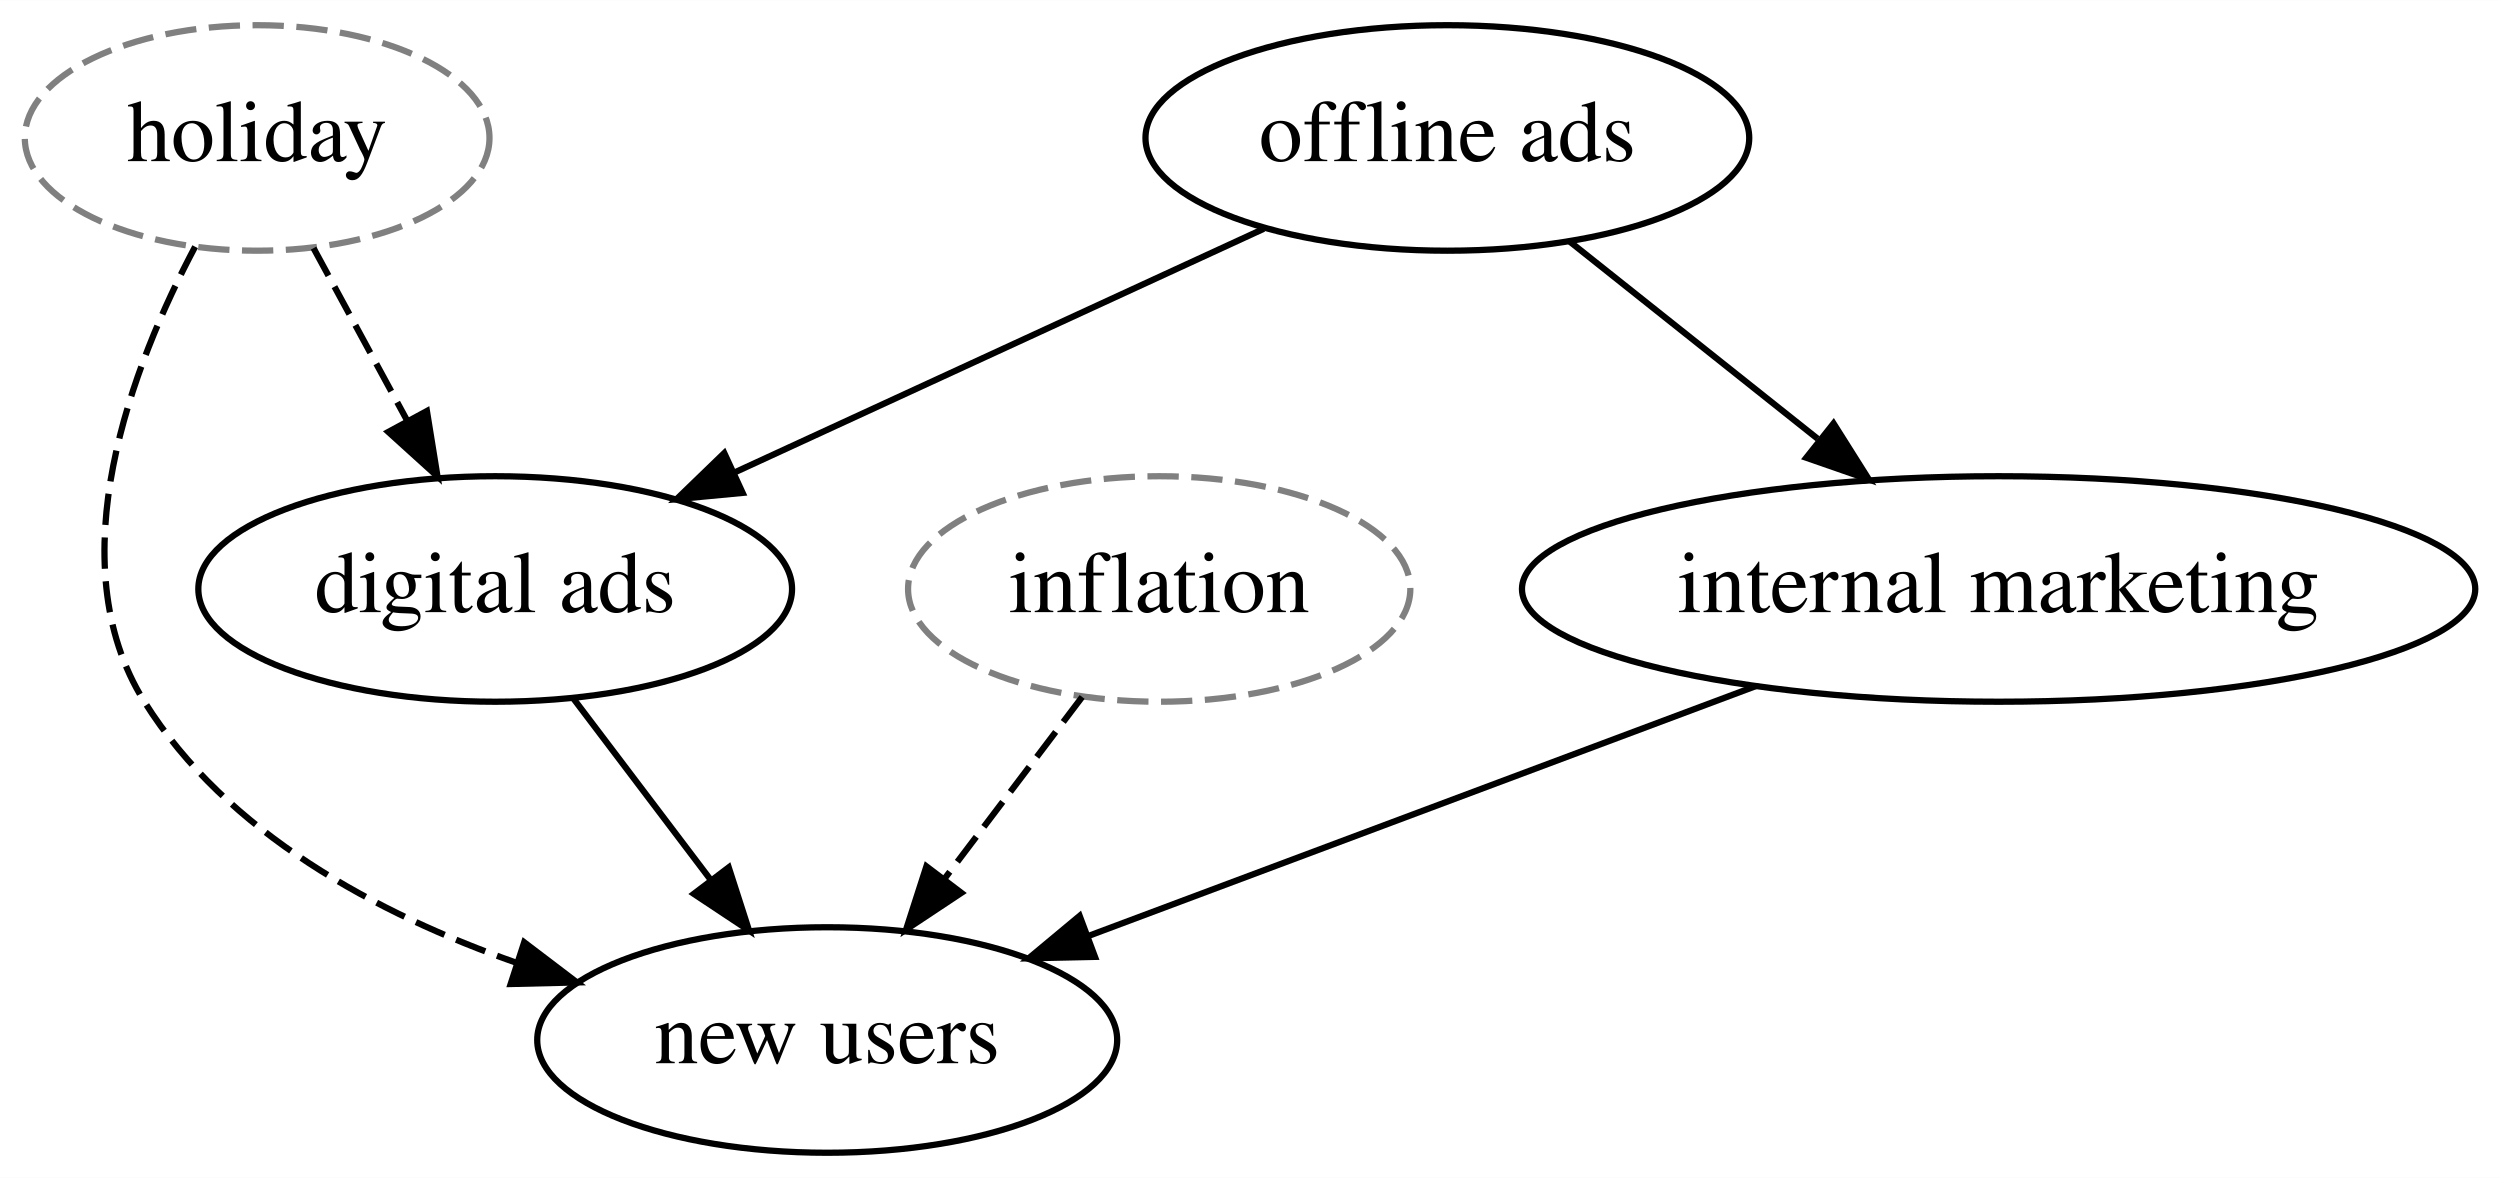
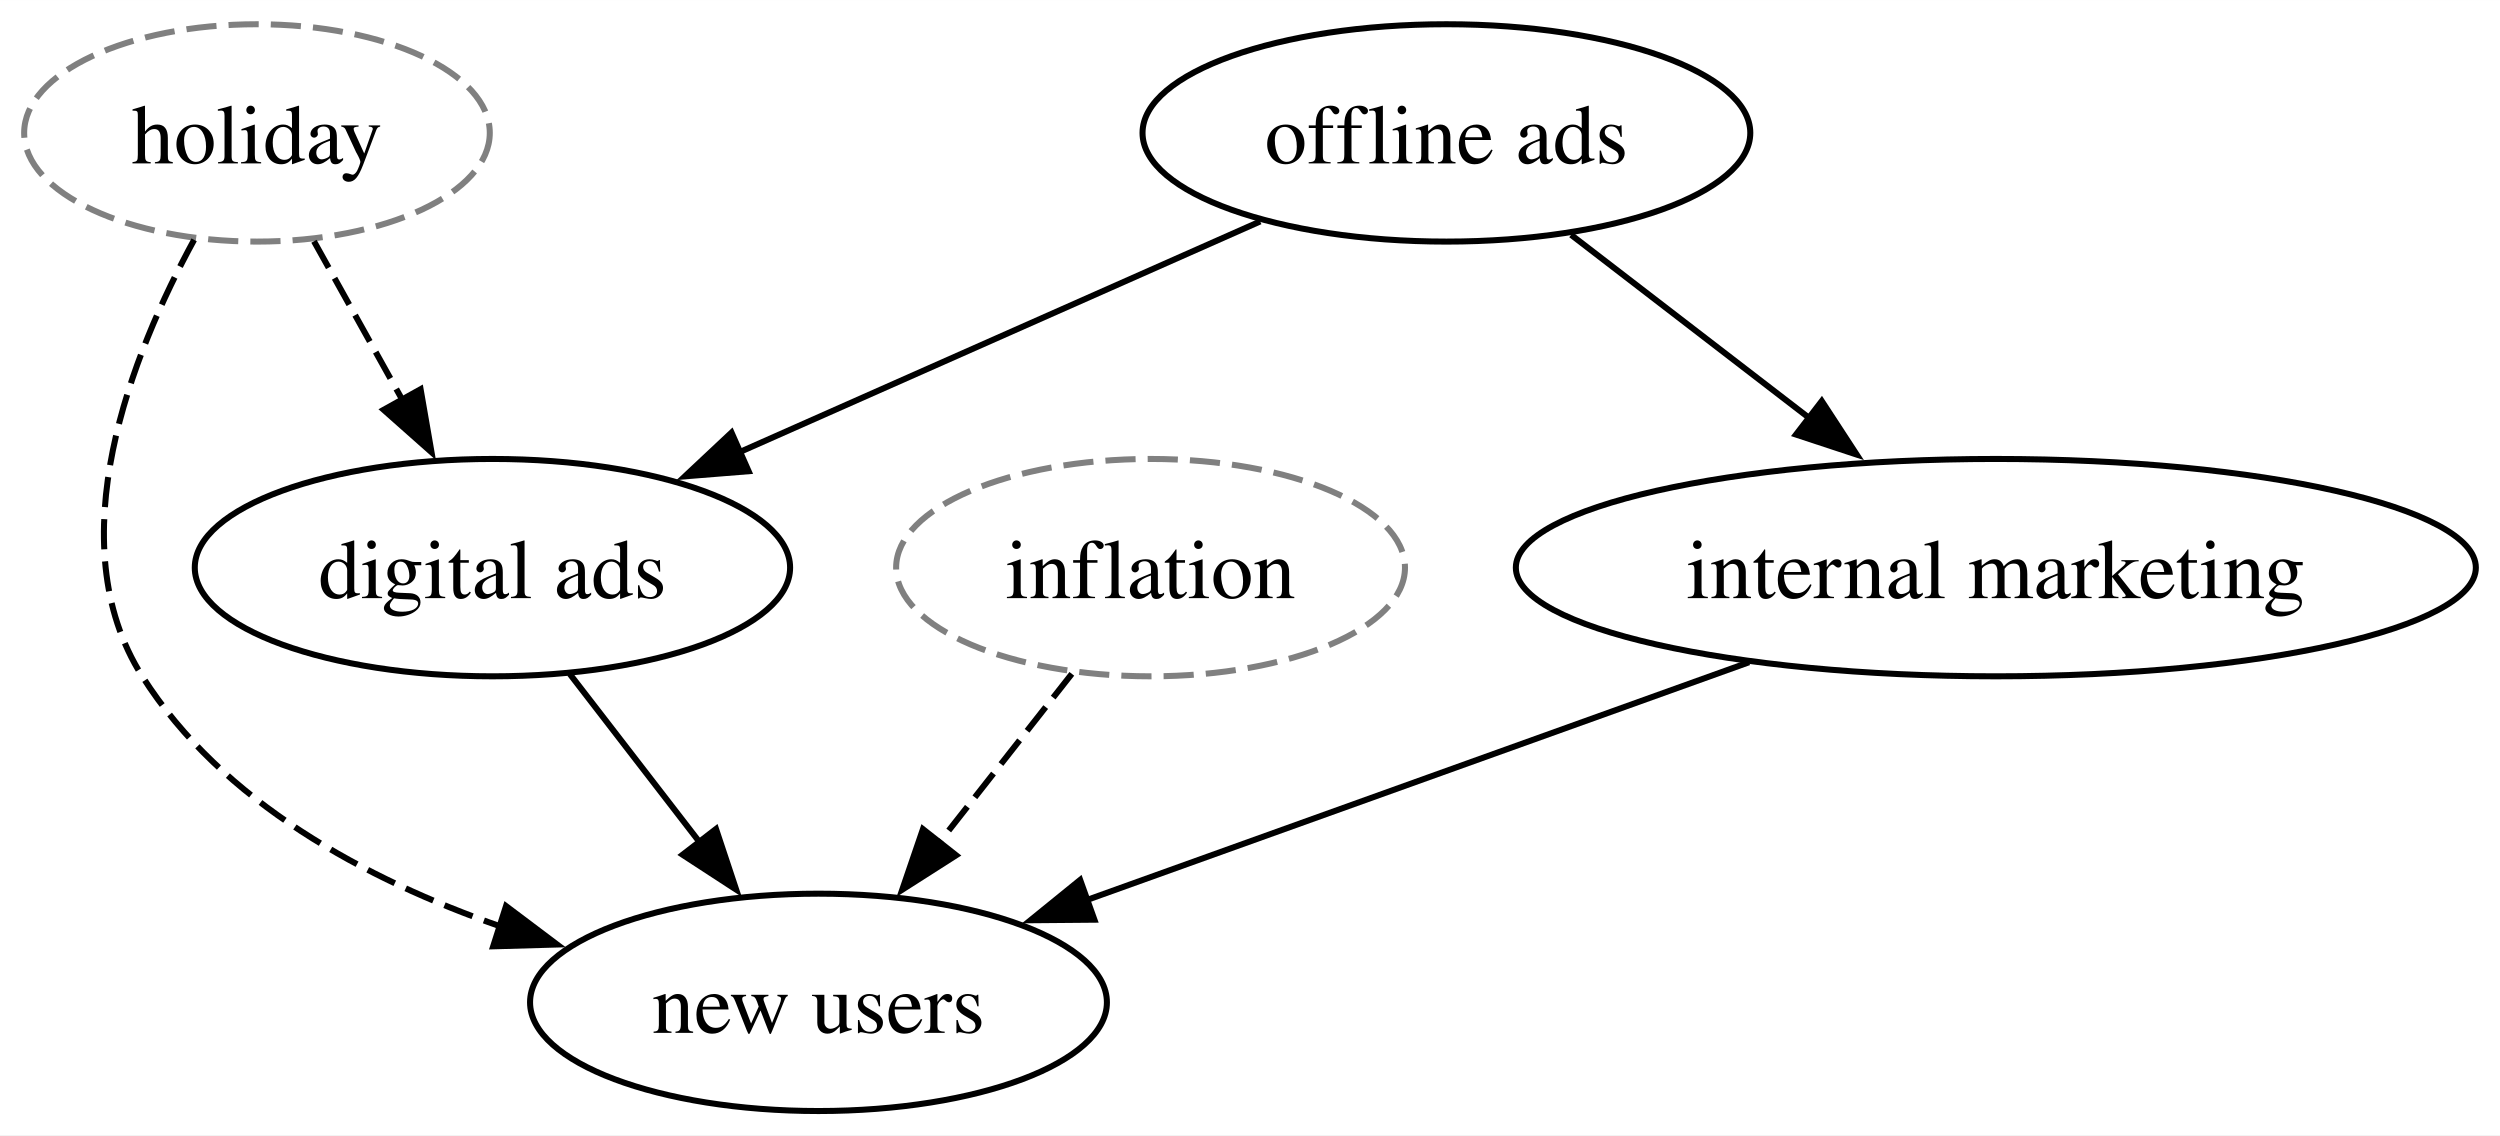
- <svg xmlns="http://www.w3.org/2000/svg" width="399pt" height="188pt" viewBox="0.00 0.00 399.09 188.00">
+ <svg xmlns="http://www.w3.org/2000/svg" width="414pt" height="188pt" viewBox="0.00 0.00 414.06 188.00">
  <g id="graph0" class="graph" transform="scale(1 1) rotate(0) translate(4 184)">
-     <polygon fill="white" stroke="transparent" points="-4,4 -4,-184 395.09,-184 395.09,4 -4,4" />
+     <polygon fill="white" stroke="none" points="-4,4 -4,-184 410.06,-184 410.06,4 -4,4" />
    <g id="node1" class="node">
-       <ellipse fill="none" stroke="grey" stroke-dasharray="5,2" cx="37.05" cy="-162" rx="37.09" ry="18" />
-       <text text-anchor="middle" x="37.05" y="-158.3" font-family="Times,serif" font-size="14.00">holiday</text>
+       <ellipse fill="none" stroke="grey" stroke-dasharray="5,2" cx="38.56" cy="-162" rx="38.56" ry="18" />
+       <text text-anchor="middle" x="38.56" y="-156.95" font-family="Times,serif" font-size="14.00">holiday</text>
    </g>
    <g id="node4" class="node">
-       <ellipse fill="none" stroke="black" cx="75.05" cy="-90" rx="47.39" ry="18" />
-       <text text-anchor="middle" x="75.05" y="-86.3" font-family="Times,serif" font-size="14.00">digital ads</text>
+       <ellipse fill="none" stroke="black" cx="77.56" cy="-90" rx="49.3" ry="18" />
+       <text text-anchor="middle" x="77.56" y="-84.95" font-family="Times,serif" font-size="14.00">digital ads</text>
    </g>
    <g id="edge1" class="edge">
-       <path fill="none" stroke="black" stroke-dasharray="5,2" d="M46.05,-144.41C50.53,-136.16 56.04,-126.01 61.05,-116.78" />
-       <polygon fill="black" stroke="black" points="64.15,-118.41 65.84,-107.96 57.99,-115.07 64.15,-118.41" />
+       <path fill="none" stroke="black" stroke-dasharray="5,2" d="M48,-144.05C52.4,-136.14 57.76,-126.54 62.69,-117.69" />
+       <polygon fill="black" stroke="black" points="65.66,-119.55 67.47,-109.11 59.54,-116.14 65.66,-119.55" />
    </g>
    <g id="node6" class="node">
-       <ellipse fill="none" stroke="black" cx="128.05" cy="-18" rx="46.29" ry="18" />
-       <text text-anchor="middle" x="128.05" y="-14.3" font-family="Times,serif" font-size="14.00">new users</text>
+       <ellipse fill="none" stroke="black" cx="131.56" cy="-18" rx="47.77" ry="18" />
+       <text text-anchor="middle" x="131.56" y="-12.95" font-family="Times,serif" font-size="14.00">new users</text>
    </g>
    <g id="edge4" class="edge">
-       <path fill="none" stroke="black" stroke-dasharray="5,2" d="M27.15,-144.64C17.14,-125.76 5,-94.45 19.05,-72 32.17,-51.02 56.24,-38.13 78.43,-30.33" />
-       <polygon fill="black" stroke="black" points="79.68,-33.6 88.11,-27.19 77.52,-26.94 79.68,-33.6" />
+       <path fill="none" stroke="black" stroke-dasharray="5,2" d="M28.15,-144.29C17.83,-125.37 5.44,-94.29 19.56,-72 32.76,-51.15 56.62,-38.34 78.94,-30.56" />
+       <polygon fill="black" stroke="black" points="79.81,-33.95 88.27,-27.58 77.68,-27.28 79.81,-33.95" />
    </g>
    <g id="node2" class="node">
-       <ellipse fill="none" stroke="grey" stroke-dasharray="5,2" cx="181.05" cy="-90" rx="40.09" ry="18" />
-       <text text-anchor="middle" x="181.05" y="-86.3" font-family="Times,serif" font-size="14.00">inflation</text>
+       <ellipse fill="none" stroke="grey" stroke-dasharray="5,2" cx="186.56" cy="-90" rx="42.14" ry="18" />
+       <text text-anchor="middle" x="186.56" y="-84.95" font-family="Times,serif" font-size="14.00">inflation</text>
    </g>
    <g id="edge7" class="edge">
-       <path fill="none" stroke="black" stroke-dasharray="5,2" d="M168.75,-72.76C162.23,-64.14 154.07,-53.36 146.77,-43.73" />
-       <polygon fill="black" stroke="black" points="149.47,-41.49 140.64,-35.63 143.89,-45.72 149.47,-41.49" />
+       <path fill="none" stroke="black" stroke-dasharray="5,2" d="M173.52,-72.41C166.95,-64.04 158.83,-53.71 151.49,-44.37" />
+       <polygon fill="black" stroke="black" points="154.36,-42.36 145.43,-36.66 148.86,-46.69 154.36,-42.36" />
    </g>
    <g id="node3" class="node">
-       <ellipse fill="none" stroke="black" cx="227.05" cy="-162" rx="48.19" ry="18" />
-       <text text-anchor="middle" x="227.05" y="-158.3" font-family="Times,serif" font-size="14.00">offline ads</text>
+       <ellipse fill="none" stroke="black" cx="235.56" cy="-162" rx="50.33" ry="18" />
+       <text text-anchor="middle" x="235.56" y="-156.95" font-family="Times,serif" font-size="14.00">offline ads</text>
    </g>
    <g id="edge2" class="edge">
-       <path fill="none" stroke="black" d="M197.74,-147.5C173.69,-136.43 139.46,-120.66 113.26,-108.6" />
-       <polygon fill="black" stroke="black" points="114.55,-105.34 104.01,-104.34 111.62,-111.7 114.55,-105.34" />
+       <path fill="none" stroke="black" d="M204.72,-147.34C180.06,-136.41 145.28,-121.01 118.33,-109.06" />
+       <polygon fill="black" stroke="black" points="119.99,-105.97 109.43,-105.12 117.16,-112.37 119.99,-105.97" />
    </g>
    <g id="node5" class="node">
-       <ellipse fill="none" stroke="black" cx="315.05" cy="-90" rx="76.09" ry="18" />
-       <text text-anchor="middle" x="315.05" y="-86.3" font-family="Times,serif" font-size="14.00">internal marketing</text>
+       <ellipse fill="none" stroke="black" cx="326.56" cy="-90" rx="79.5" ry="18" />
+       <text text-anchor="middle" x="326.56" y="-84.95" font-family="Times,serif" font-size="14.00">internal marketing</text>
    </g>
    <g id="edge3" class="edge">
-       <path fill="none" stroke="black" d="M246.58,-145.46C258.21,-136.21 273.18,-124.3 286.16,-113.98" />
-       <polygon fill="black" stroke="black" points="288.7,-116.43 294.35,-107.47 284.34,-110.95 288.7,-116.43" />
+       <path fill="none" stroke="black" d="M256.21,-145.12C267.85,-136.16 282.63,-124.79 295.64,-114.79" />
+       <polygon fill="black" stroke="black" points="297.73,-117.59 303.52,-108.72 293.46,-112.04 297.73,-117.59" />
    </g>
    <g id="edge5" class="edge">
-       <path fill="none" stroke="black" d="M87.61,-72.41C94.14,-63.78 102.26,-53.06 109.5,-43.5" />
-       <polygon fill="black" stroke="black" points="112.33,-45.56 115.58,-35.47 106.75,-41.33 112.33,-45.56" />
+       <path fill="none" stroke="black" d="M90.35,-72.41C96.81,-64.04 104.78,-53.71 111.99,-44.37" />
+       <polygon fill="black" stroke="black" points="114.59,-46.72 117.93,-36.67 109.05,-42.45 114.59,-46.72" />
    </g>
    <g id="edge6" class="edge">
-       <path fill="none" stroke="black" d="M276.3,-74.5C245.18,-62.85 201.56,-46.52 169.7,-34.59" />
-       <polygon fill="black" stroke="black" points="170.8,-31.27 160.21,-31.04 168.35,-37.82 170.8,-31.27" />
+       <path fill="none" stroke="black" d="M285.68,-74.33C253.57,-62.8 208.92,-46.77 175.95,-34.93" />
+       <polygon fill="black" stroke="black" points="177.26,-31.69 166.67,-31.6 174.9,-38.28 177.26,-31.69" />
    </g>
  </g>
</svg>
